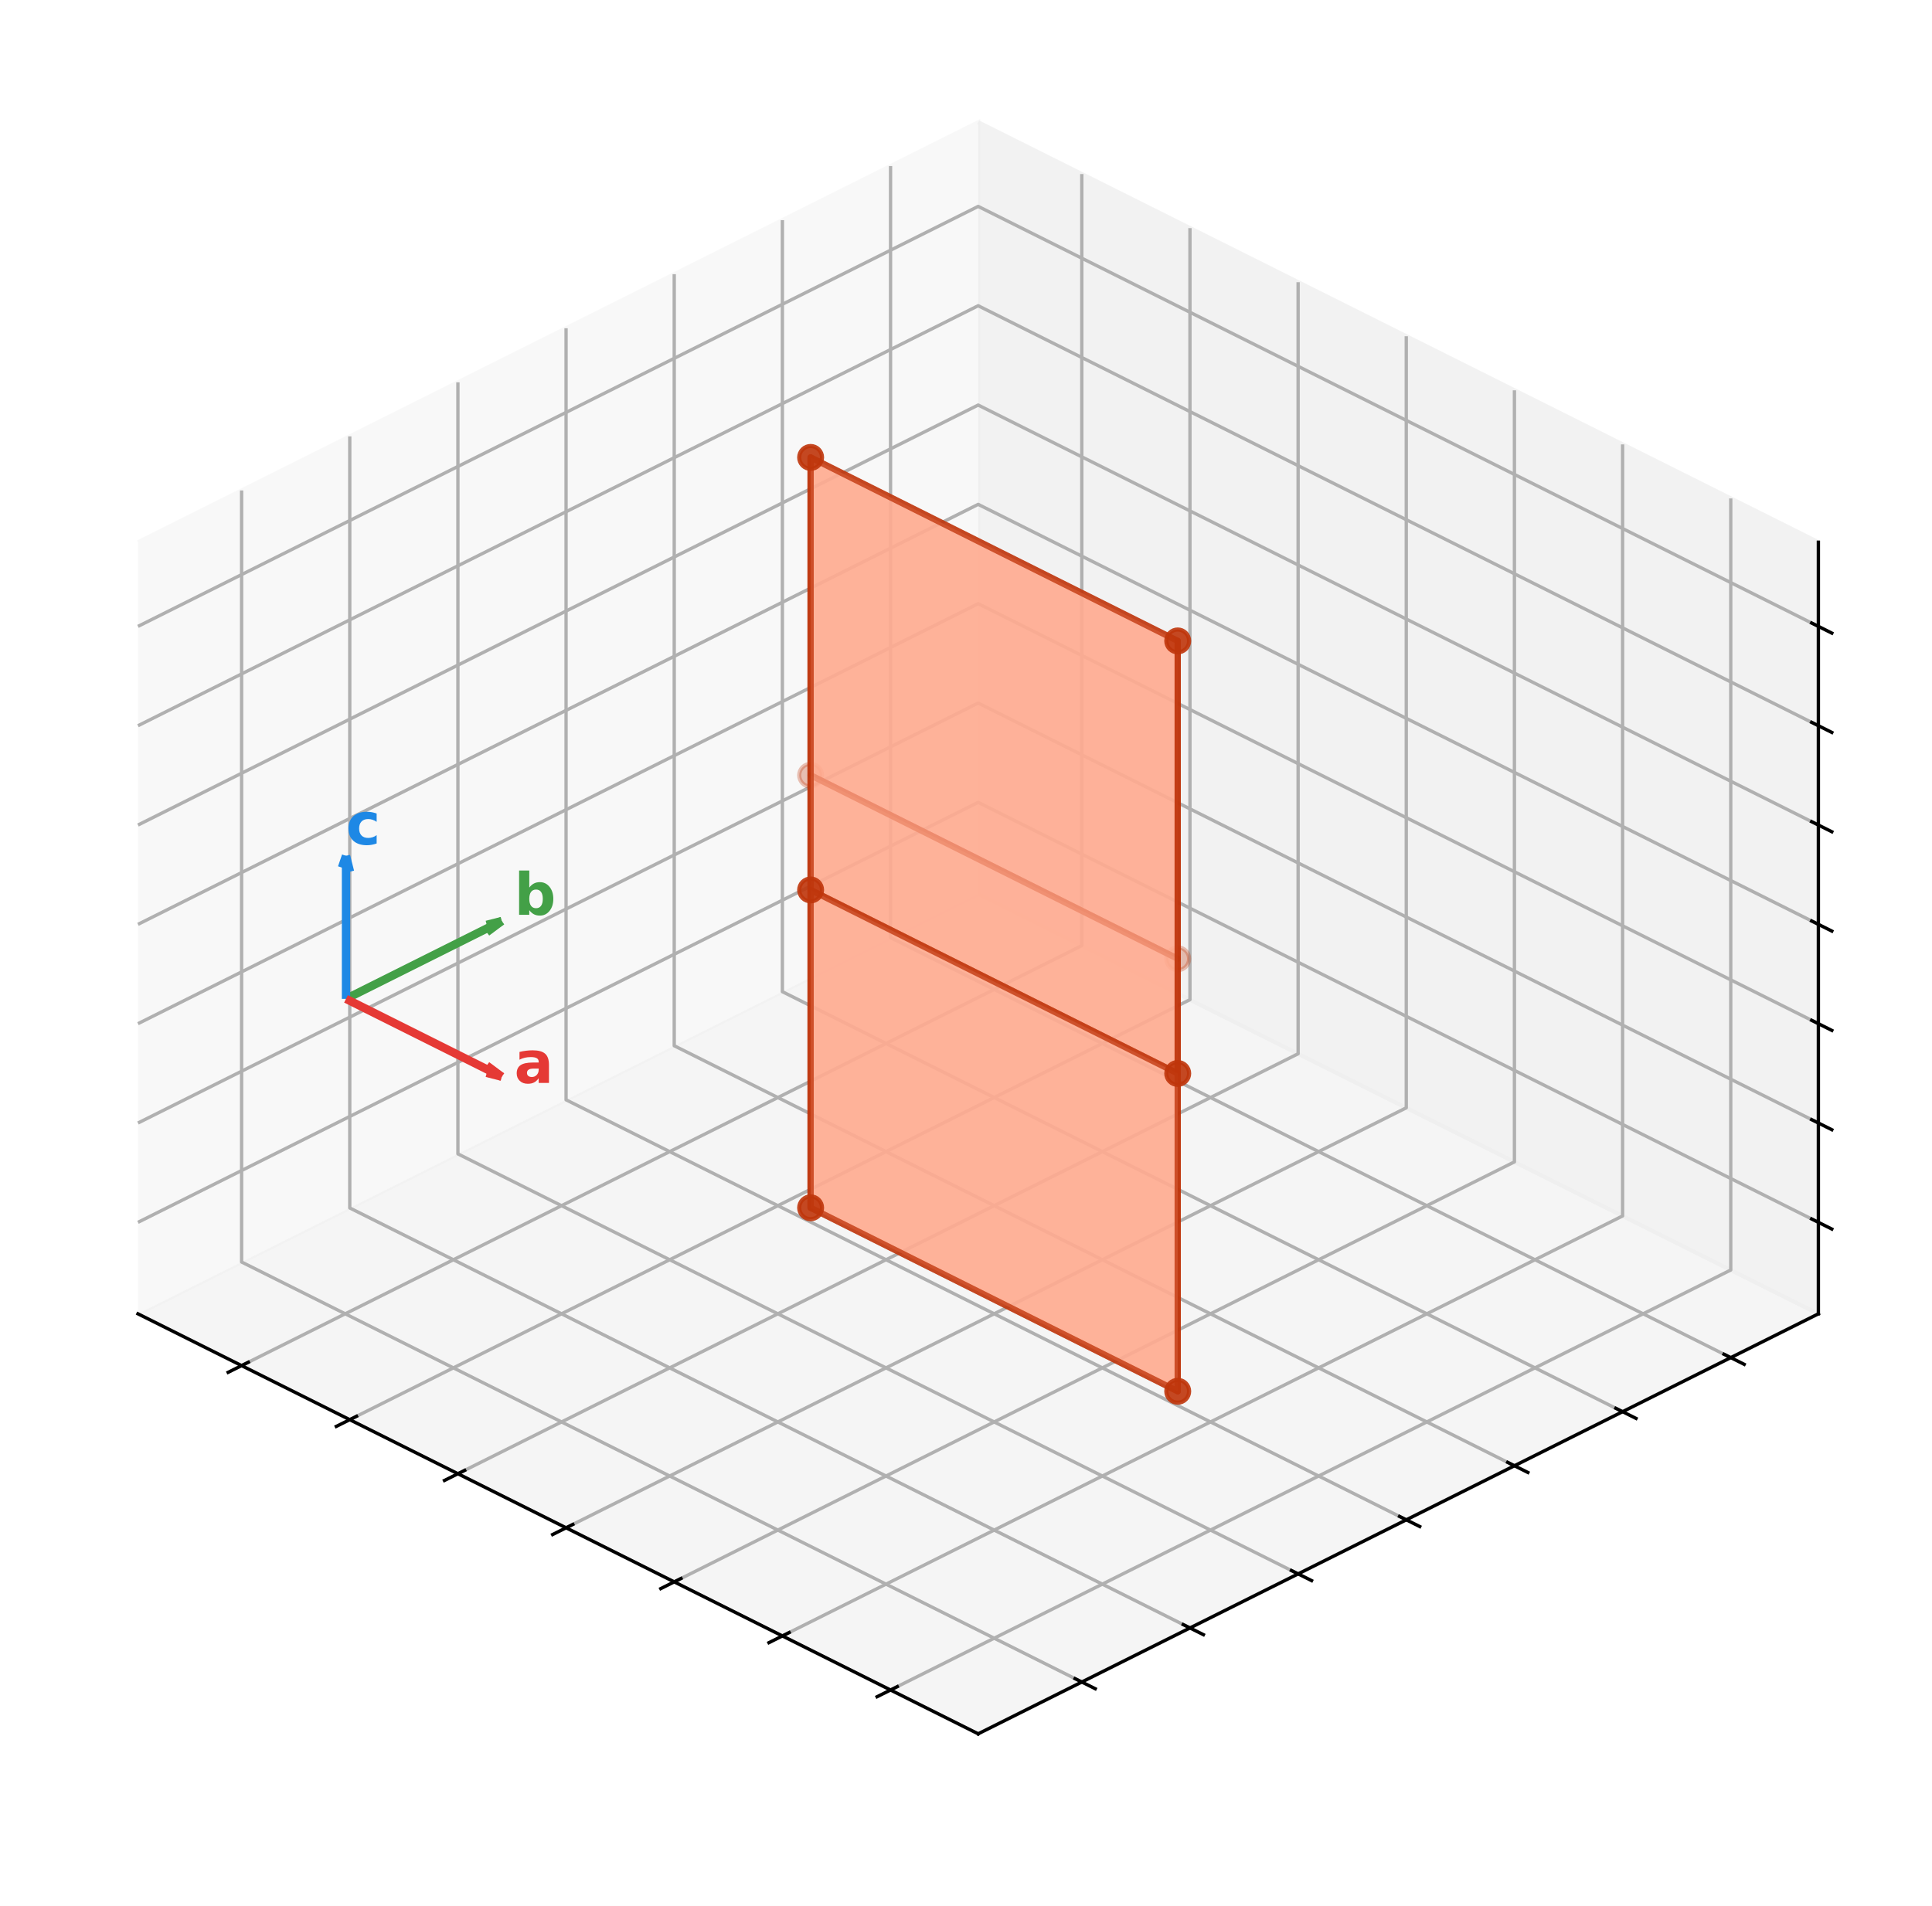
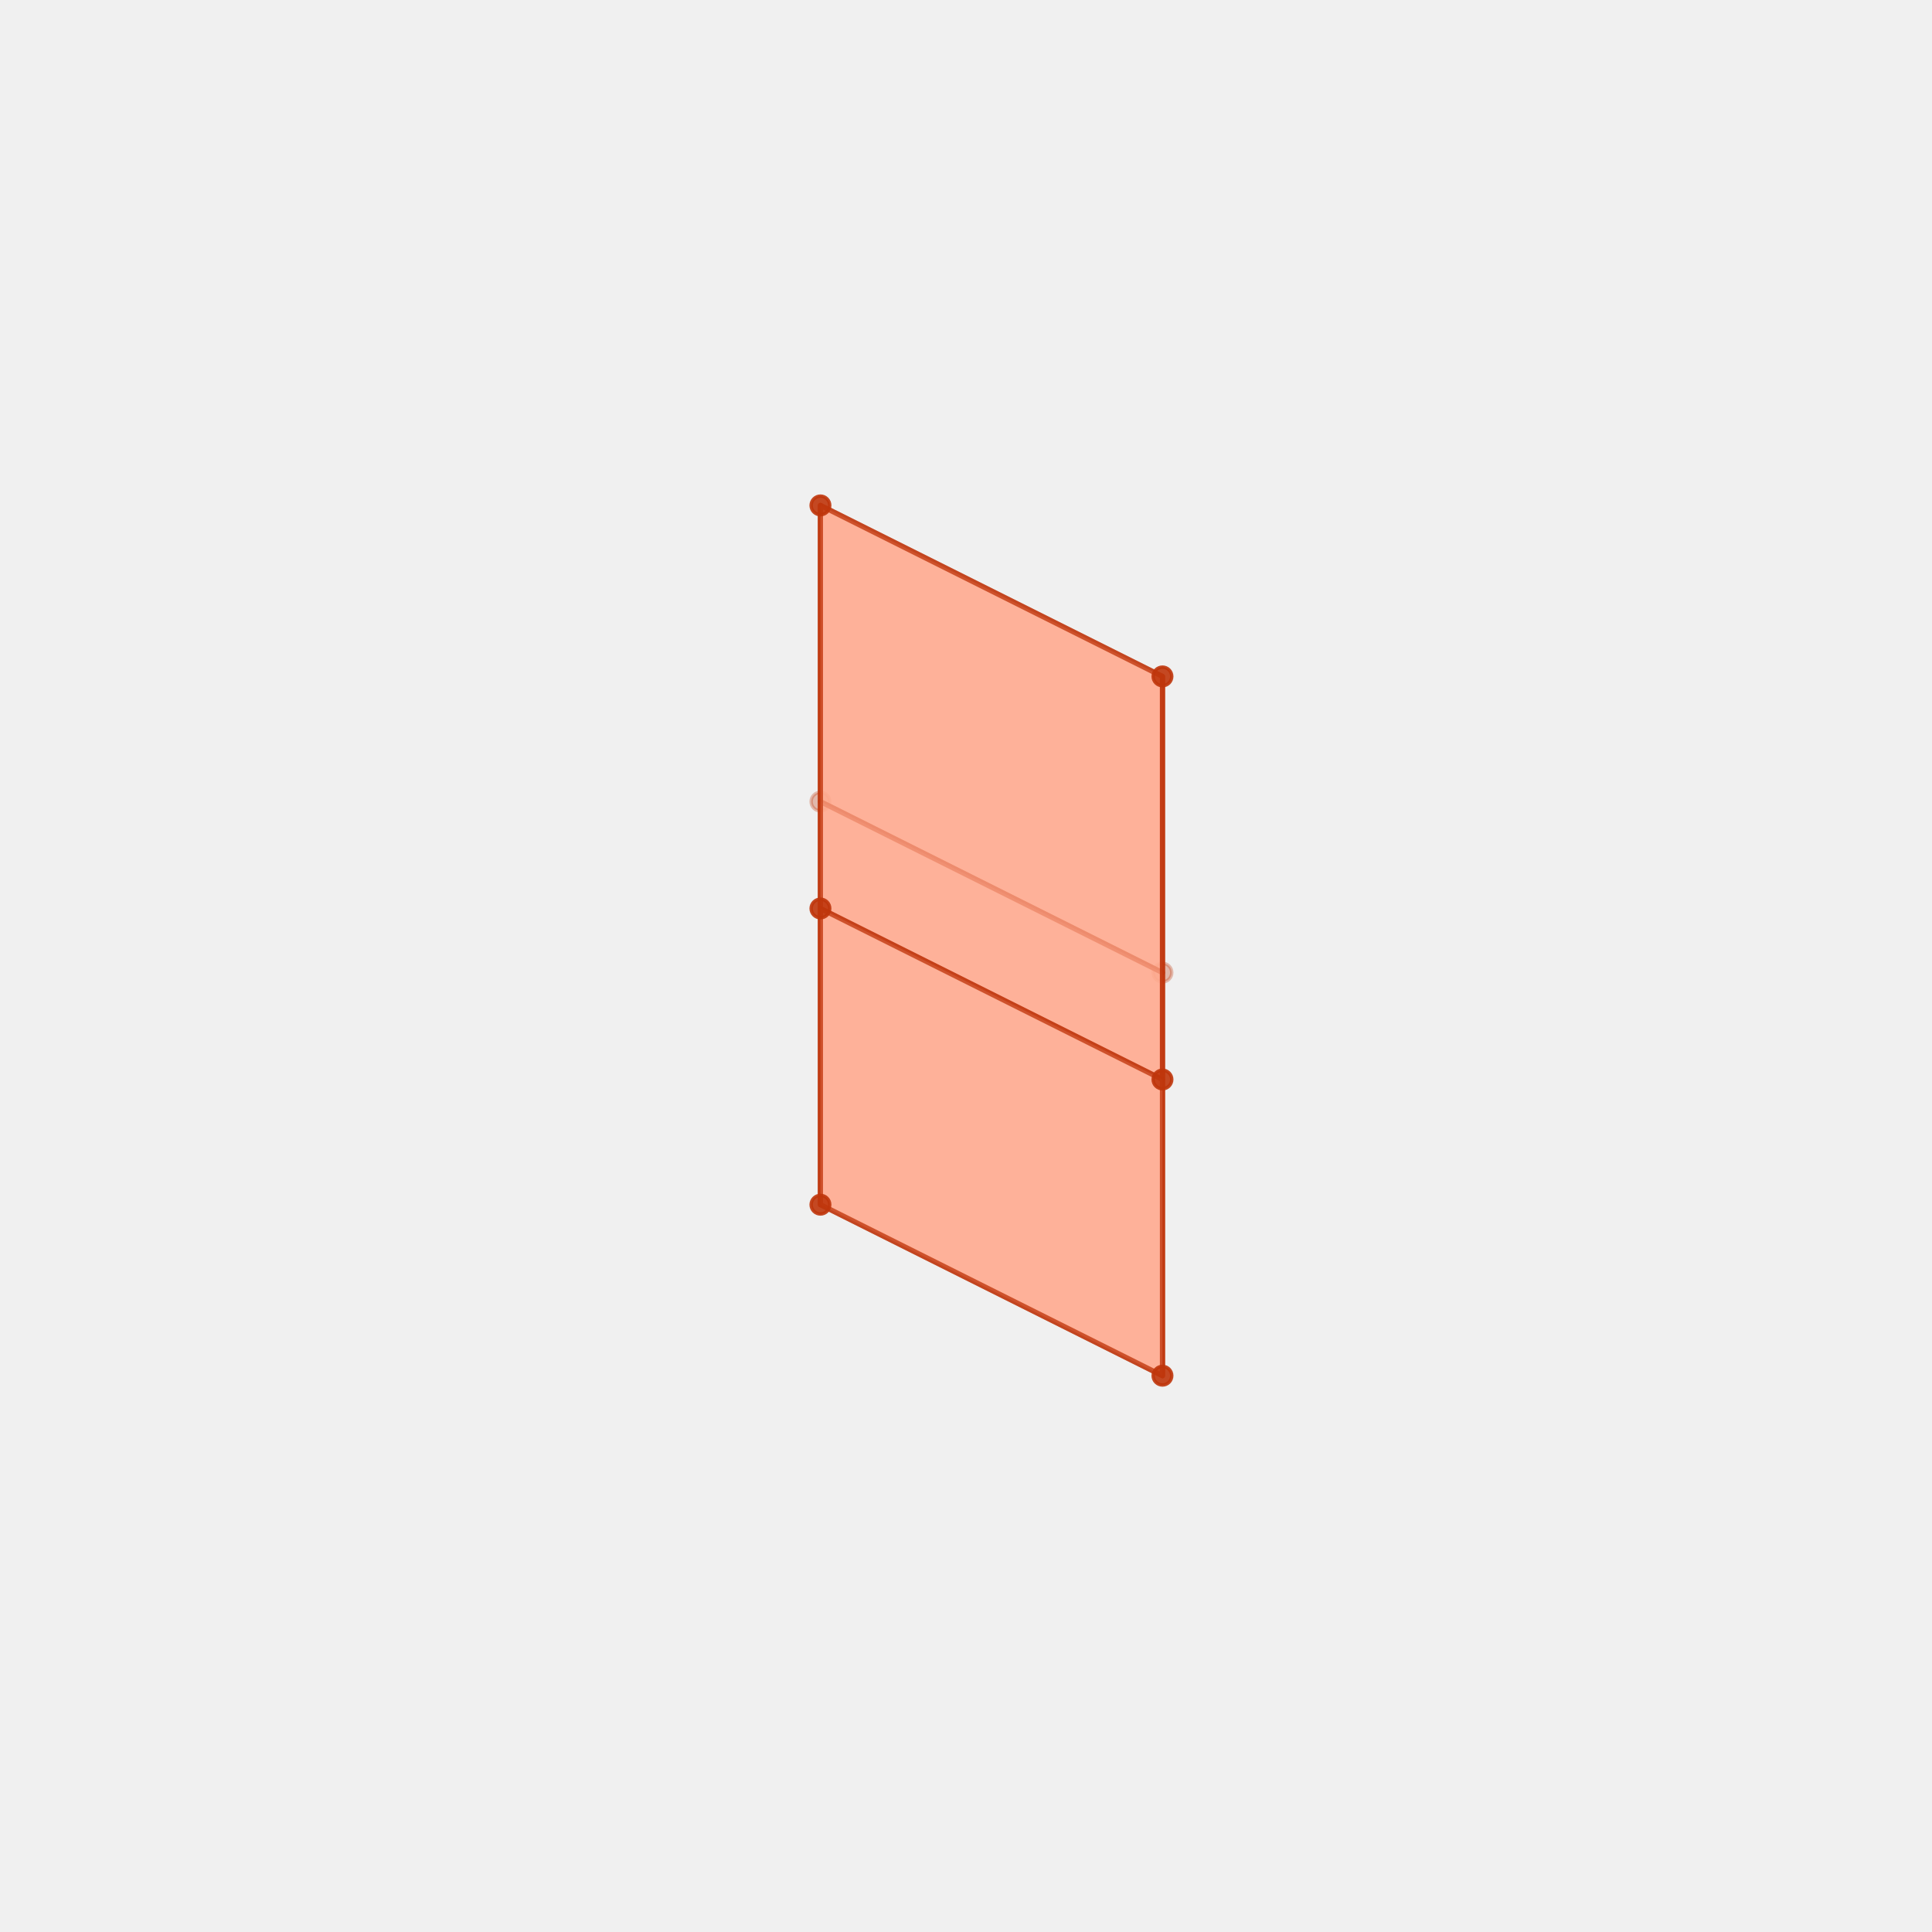
- <svg xmlns="http://www.w3.org/2000/svg" xmlns:xlink="http://www.w3.org/1999/xlink" width="464.059pt" height="457.92pt" viewBox="0 0 464.059 457.92" version="1.1">
+ <svg xmlns="http://www.w3.org/2000/svg" xmlns:xlink="http://www.w3.org/1999/xlink" width="568.8pt" height="568.8pt" viewBox="0 0 568.8 568.8" version="1.1">
  <defs>
    <style type="text/css">*{stroke-linejoin: round; stroke-linecap: butt}</style>
  </defs>
  <g id="figure_1">
    <g id="patch_1">
-       <path d="M 0 457.92  L 464.059 457.92  L 464.059 0  L 0 0  z " style="fill: #ffffff" />
+       <path d="M 0 568.8  L 568.8 568.8  L 568.8 0  L 0 0  L 0 568.8  z " style="fill: none; opacity: 0" />
    </g>
    <g id="patch_2">
-       <path d="M 7.2 450.72  L 450.72 450.72  L 450.72 7.2  L 7.2 7.2  z " style="fill: #ffffff" />
-     </g>
-     <g id="pane3d_1">
-       <g id="patch_3">
-         <path d="M 33.141 315.655  L 234.954 214.749  L 234.954 29.372  L 33.141 130.278  " style="fill: #f2f2f2; opacity: 0.5; stroke: #f2f2f2; stroke-linejoin: miter" />
-       </g>
-     </g>
-     <g id="pane3d_2">
-       <g id="patch_4">
-         <path d="M 234.954 214.749  L 436.766 315.655  L 436.766 130.278  L 234.954 29.372  " style="fill: #e6e6e6; opacity: 0.5; stroke: #e6e6e6; stroke-linejoin: miter" />
-       </g>
-     </g>
-     <g id="pane3d_3">
-       <g id="patch_5">
-         <path d="M 33.141 315.655  L 234.954 416.561  L 436.766 315.655  L 234.954 214.749  " style="fill: #ececec; opacity: 0.5; stroke: #ececec; stroke-linejoin: miter" />
-       </g>
-     </g>
-     <g id="grid3d_1">
-       <g id="Line3DCollection_1">
-         <path d="M 58.031 328.099  L 259.843 227.193  L 259.843 41.817  " style="fill: none; stroke: #b0b0b0; stroke-width: 0.8" />
-         <path d="M 84.01 341.089  L 285.822 240.183  L 285.822 54.807  " style="fill: none; stroke: #b0b0b0; stroke-width: 0.8" />
-         <path d="M 109.989 354.079  L 311.801 253.173  L 311.801 67.796  " style="fill: none; stroke: #b0b0b0; stroke-width: 0.8" />
-         <path d="M 135.968 367.068  L 337.78 266.162  L 337.78 80.786  " style="fill: none; stroke: #b0b0b0; stroke-width: 0.8" />
-         <path d="M 161.947 380.058  L 363.76 279.152  L 363.76 93.775  " style="fill: none; stroke: #b0b0b0; stroke-width: 0.8" />
-         <path d="M 187.927 393.047  L 389.739 292.141  L 389.739 106.765  " style="fill: none; stroke: #b0b0b0; stroke-width: 0.8" />
-         <path d="M 213.906 406.037  L 415.718 305.131  L 415.718 119.754  " style="fill: none; stroke: #b0b0b0; stroke-width: 0.8" />
-       </g>
-     </g>
-     <g id="grid3d_2">
-       <g id="Line3DCollection_2">
-         <path d="M 58.031 117.833  L 58.031 303.21  L 259.843 404.116  " style="fill: none; stroke: #b0b0b0; stroke-width: 0.8" />
-         <path d="M 84.01 104.844  L 84.01 290.22  L 285.822 391.126  " style="fill: none; stroke: #b0b0b0; stroke-width: 0.8" />
-         <path d="M 109.989 91.854  L 109.989 277.231  L 311.801 378.137  " style="fill: none; stroke: #b0b0b0; stroke-width: 0.8" />
-         <path d="M 135.968 78.865  L 135.968 264.241  L 337.78 365.147  " style="fill: none; stroke: #b0b0b0; stroke-width: 0.8" />
-         <path d="M 161.947 65.875  L 161.947 251.252  L 363.76 352.158  " style="fill: none; stroke: #b0b0b0; stroke-width: 0.8" />
-         <path d="M 187.927 52.886  L 187.927 238.262  L 389.739 339.168  " style="fill: none; stroke: #b0b0b0; stroke-width: 0.8" />
-         <path d="M 213.906 39.896  L 213.906 225.273  L 415.718 326.179  " style="fill: none; stroke: #b0b0b0; stroke-width: 0.8" />
-       </g>
-     </g>
-     <g id="grid3d_3">
-       <g id="Line3DCollection_3">
-         <path d="M 436.766 293.674  L 234.954 192.768  L 33.141 293.674  " style="fill: none; stroke: #b0b0b0; stroke-width: 0.8" />
-         <path d="M 436.766 269.811  L 234.954 168.905  L 33.141 269.811  " style="fill: none; stroke: #b0b0b0; stroke-width: 0.8" />
-         <path d="M 436.766 245.948  L 234.954 145.042  L 33.141 245.948  " style="fill: none; stroke: #b0b0b0; stroke-width: 0.8" />
-         <path d="M 436.766 222.084  L 234.954 121.178  L 33.141 222.084  " style="fill: none; stroke: #b0b0b0; stroke-width: 0.8" />
-         <path d="M 436.766 198.221  L 234.954 97.315  L 33.141 198.221  " style="fill: none; stroke: #b0b0b0; stroke-width: 0.8" />
-         <path d="M 436.766 174.358  L 234.954 73.452  L 33.141 174.358  " style="fill: none; stroke: #b0b0b0; stroke-width: 0.8" />
-         <path d="M 436.766 150.494  L 234.954 49.588  L 33.141 150.494  " style="fill: none; stroke: #b0b0b0; stroke-width: 0.8" />
-       </g>
-     </g>
-     <g id="axis3d_1">
-       <g id="line2d_1">
-         <path d="M 33.141 315.655  L 234.954 416.561  " style="fill: none; stroke: #000000; stroke-width: 0.8; stroke-linecap: square" />
-       </g>
-       <g id="xtick_1">
-         <g id="line2d_2">
-           <path d="M 59.646 327.292  L 54.802 329.714  " style="fill: none; stroke: #000000; stroke-width: 0.8; stroke-linecap: square" />
-         </g>
-       </g>
-       <g id="xtick_2">
-         <g id="line2d_3">
-           <path d="M 85.625 340.282  L 80.781 342.704  " style="fill: none; stroke: #000000; stroke-width: 0.8; stroke-linecap: square" />
-         </g>
-       </g>
-       <g id="xtick_3">
-         <g id="line2d_4">
-           <path d="M 111.604 353.271  L 106.76 355.693  " style="fill: none; stroke: #000000; stroke-width: 0.8; stroke-linecap: square" />
-         </g>
-       </g>
-       <g id="xtick_4">
-         <g id="line2d_5">
-           <path d="M 137.583 366.261  L 132.739 368.683  " style="fill: none; stroke: #000000; stroke-width: 0.8; stroke-linecap: square" />
-         </g>
-       </g>
-       <g id="xtick_5">
-         <g id="line2d_6">
-           <path d="M 163.562 379.25  L 158.718 381.672  " style="fill: none; stroke: #000000; stroke-width: 0.8; stroke-linecap: square" />
-         </g>
-       </g>
-       <g id="xtick_6">
-         <g id="line2d_7">
-           <path d="M 189.541 392.24  L 184.698 394.662  " style="fill: none; stroke: #000000; stroke-width: 0.8; stroke-linecap: square" />
-         </g>
-       </g>
-       <g id="xtick_7">
-         <g id="line2d_8">
-           <path d="M 215.52 405.229  L 210.677 407.651  " style="fill: none; stroke: #000000; stroke-width: 0.8; stroke-linecap: square" />
-         </g>
-       </g>
-     </g>
-     <g id="axis3d_2">
-       <g id="line2d_9">
-         <path d="M 436.766 315.655  L 234.954 416.561  " style="fill: none; stroke: #000000; stroke-width: 0.8; stroke-linecap: square" />
-       </g>
-       <g id="xtick_8">
-         <g id="line2d_10">
-           <path d="M 258.229 403.309  L 263.072 405.73  " style="fill: none; stroke: #000000; stroke-width: 0.8; stroke-linecap: square" />
-         </g>
-       </g>
-       <g id="xtick_9">
-         <g id="line2d_11">
-           <path d="M 284.208 390.319  L 289.051 392.741  " style="fill: none; stroke: #000000; stroke-width: 0.8; stroke-linecap: square" />
-         </g>
-       </g>
-       <g id="xtick_10">
-         <g id="line2d_12">
-           <path d="M 310.187 377.329  L 315.03 379.751  " style="fill: none; stroke: #000000; stroke-width: 0.8; stroke-linecap: square" />
-         </g>
-       </g>
-       <g id="xtick_11">
-         <g id="line2d_13">
-           <path d="M 336.166 364.34  L 341.009 366.762  " style="fill: none; stroke: #000000; stroke-width: 0.8; stroke-linecap: square" />
-         </g>
-       </g>
-       <g id="xtick_12">
-         <g id="line2d_14">
-           <path d="M 362.145 351.35  L 366.989 353.772  " style="fill: none; stroke: #000000; stroke-width: 0.8; stroke-linecap: square" />
-         </g>
-       </g>
-       <g id="xtick_13">
-         <g id="line2d_15">
-           <path d="M 388.124 338.361  L 392.968 340.783  " style="fill: none; stroke: #000000; stroke-width: 0.8; stroke-linecap: square" />
-         </g>
-       </g>
-       <g id="xtick_14">
-         <g id="line2d_16">
-           <path d="M 414.103 325.371  L 418.947 327.793  " style="fill: none; stroke: #000000; stroke-width: 0.8; stroke-linecap: square" />
-         </g>
-       </g>
-     </g>
-     <g id="axis3d_3">
-       <g id="line2d_17">
-         <path d="M 436.766 315.655  L 436.766 130.278  " style="fill: none; stroke: #000000; stroke-width: 0.8; stroke-linecap: square" />
-       </g>
-       <g id="xtick_15">
-         <g id="line2d_18">
-           <path d="M 435.151 292.867  L 439.995 295.289  " style="fill: none; stroke: #000000; stroke-width: 0.8; stroke-linecap: square" />
-         </g>
-       </g>
-       <g id="xtick_16">
-         <g id="line2d_19">
-           <path d="M 435.151 269.004  L 439.995 271.425  " style="fill: none; stroke: #000000; stroke-width: 0.8; stroke-linecap: square" />
-         </g>
-       </g>
-       <g id="xtick_17">
-         <g id="line2d_20">
-           <path d="M 435.151 245.14  L 439.995 247.562  " style="fill: none; stroke: #000000; stroke-width: 0.8; stroke-linecap: square" />
-         </g>
-       </g>
-       <g id="xtick_18">
-         <g id="line2d_21">
-           <path d="M 435.151 221.277  L 439.995 223.699  " style="fill: none; stroke: #000000; stroke-width: 0.8; stroke-linecap: square" />
-         </g>
-       </g>
-       <g id="xtick_19">
-         <g id="line2d_22">
-           <path d="M 435.151 197.414  L 439.995 199.835  " style="fill: none; stroke: #000000; stroke-width: 0.8; stroke-linecap: square" />
-         </g>
-       </g>
-       <g id="xtick_20">
-         <g id="line2d_23">
-           <path d="M 435.151 173.55  L 439.995 175.972  " style="fill: none; stroke: #000000; stroke-width: 0.8; stroke-linecap: square" />
-         </g>
-       </g>
-       <g id="xtick_21">
-         <g id="line2d_24">
-           <path d="M 435.151 149.687  L 439.995 152.109  " style="fill: none; stroke: #000000; stroke-width: 0.8; stroke-linecap: square" />
-         </g>
-       </g>
+       <path d="M 7.2 561.6  L 561.6 561.6  L 561.6 7.2  L 7.2 7.2  L 7.2 561.6  z " style="fill: none; opacity: 0" />
    </g>
    <g id="axes_1">
      <g id="Path3DCollection_1">
        <defs>
-           <path id="C0_0_3081e69981" d="M 0 2.739  C 0.726 2.739 1.423 2.45 1.936 1.936  C 2.45 1.423 2.739 0.726 2.739 -0  C 2.739 -0.726 2.45 -1.423 1.936 -1.936  C 1.423 -2.45 0.726 -2.739 0 -2.739  C -0.726 -2.739 -1.423 -2.45 -1.936 -1.936  C -2.45 -1.423 -2.739 -0.726 -2.739 0  C -2.739 0.726 -2.45 1.423 -1.936 1.936  C -1.423 2.45 -0.726 2.739 0 2.739  z " />
+           <path id="C0_0_bd0115b222" d="M 0 2.739  C 0.726 2.739 1.423 2.45 1.936 1.936  C 2.45 1.423 2.739 0.726 2.739 -0  C 2.739 -0.726 2.45 -1.423 1.936 -1.936  C 1.423 -2.45 0.726 -2.739 0 -2.739  C -0.726 -2.739 -1.423 -2.45 -1.936 -1.936  C -2.45 -1.423 -2.739 -0.726 -2.739 0  C -2.739 0.726 -2.45 1.423 -1.936 1.936  C -1.423 2.45 -0.726 2.739 0 2.739  z " />
        </defs>
-         <g clip-path="url(#p326305f2c8)">
-           <use xlink:href="#C0_0_3081e69981" x="194.707" y="186.263" style="fill: #bf360c; fill-opacity: 0.3; stroke: #bf360c; stroke-opacity: 0.3" />
+         <g clip-path="url(#p7c1514777a)">
+           <use xlink:href="#C0_0_bd0115b222" x="241.545" y="236.002" style="fill: #bf360c; fill-opacity: 0.3; stroke: #bf360c; stroke-opacity: 0.3" />
        </g>
-         <g clip-path="url(#p326305f2c8)">
-           <use xlink:href="#C0_0_3081e69981" x="282.883" y="230.351" style="fill: #bf360c; fill-opacity: 0.3; stroke: #bf360c; stroke-opacity: 0.3" />
+         <g clip-path="url(#p7c1514777a)">
+           <use xlink:href="#C0_0_bd0115b222" x="342.238" y="286.349" style="fill: #bf360c; fill-opacity: 0.3; stroke: #bf360c; stroke-opacity: 0.3" />
        </g>
      </g>
-       <g id="text_1">
-         <g style="fill: #e53935" transform="translate(123.5101 260.1874) scale(0.14 -0.14)">
-           <defs>
-             <path id="DejaVuSans-Bold-61" d="M 2106 1575  Q 1756 1575 1579 1456  Q 1403 1338 1403 1106  Q 1403 894 1545 773  Q 1688 653 1941 653  Q 2256 653 2472 879  Q 2688 1106 2688 1447  L 2688 1575  L 2106 1575  z M 3816 1997  L 3816 0  L 2688 0  L 2688 519  Q 2463 200 2181 54  Q 1900 -91 1497 -91  Q 953 -91 614 226  Q 275 544 275 1050  Q 275 1666 698 1953  Q 1122 2241 2028 2241  L 2688 2241  L 2688 2328  Q 2688 2594 2478 2717  Q 2269 2841 1825 2841  Q 1466 2841 1156 2769  Q 847 2697 581 2553  L 581 3406  Q 941 3494 1303 3539  Q 1666 3584 2028 3584  Q 2975 3584 3395 3211  Q 3816 2838 3816 1997  z " transform="scale(0.015625)" />
-           </defs>
-           <use xlink:href="#DejaVuSans-Bold-61" />
-         </g>
-       </g>
-       <g id="text_2">
-         <g style="fill: #43a047" transform="translate(123.5101 219.7847) scale(0.14 -0.14)">
-           <defs>
-             <path id="DejaVuSans-Bold-62" d="M 2400 722  Q 2759 722 2948 984  Q 3138 1247 3138 1747  Q 3138 2247 2948 2509  Q 2759 2772 2400 2772  Q 2041 2772 1848 2508  Q 1656 2244 1656 1747  Q 1656 1250 1848 986  Q 2041 722 2400 722  z M 1656 2988  Q 1888 3294 2169 3439  Q 2450 3584 2816 3584  Q 3463 3584 3878 3070  Q 4294 2556 4294 1747  Q 4294 938 3878 423  Q 3463 -91 2816 -91  Q 2450 -91 2169 54  Q 1888 200 1656 506  L 1656 0  L 538 0  L 538 4863  L 1656 4863  L 1656 2988  z " transform="scale(0.015625)" />
-           </defs>
-           <use xlink:href="#DejaVuSans-Bold-62" />
-         </g>
-       </g>
-       <g id="text_3">
-         <g style="fill: #1e88e5" transform="translate(83.1074 202.8738) scale(0.14 -0.14)">
-           <defs>
-             <path id="DejaVuSans-Bold-63" d="M 3366 3391  L 3366 2478  Q 3138 2634 2908 2709  Q 2678 2784 2431 2784  Q 1963 2784 1702 2511  Q 1441 2238 1441 1747  Q 1441 1256 1702 982  Q 1963 709 2431 709  Q 2694 709 2930 787  Q 3166 866 3366 1019  L 3366 103  Q 3103 6 2833 -42  Q 2563 -91 2291 -91  Q 1344 -91 809 395  Q 275 881 275 1747  Q 275 2613 809 3098  Q 1344 3584 2291 3584  Q 2566 3584 2833 3536  Q 3100 3488 3366 3391  z " transform="scale(0.015625)" />
-           </defs>
-           <use xlink:href="#DejaVuSans-Bold-63" />
-         </g>
-       </g>
-       <g id="Line3DCollection_4">
-         <path d="M 120.517 221.281  L 83.107 239.986  " clip-path="url(#p326305f2c8)" style="fill: none; stroke: #43a047; stroke-width: 2" />
-         <path d="M 120.517 221.281  L 116.904 223.977  " clip-path="url(#p326305f2c8)" style="fill: none; stroke: #43a047; stroke-width: 2" />
-         <path d="M 120.517 221.281  L 116.904 222.198  " clip-path="url(#p326305f2c8)" style="fill: none; stroke: #43a047; stroke-width: 2" />
-       </g>
-       <g id="Line3DCollection_5">
-         <path d="M 83.107 205.623  L 83.107 239.986  " clip-path="url(#p326305f2c8)" style="fill: none; stroke: #1e88e5; stroke-width: 2" />
-         <path d="M 83.107 205.623  L 82.139 208.458  " clip-path="url(#p326305f2c8)" style="fill: none; stroke: #1e88e5; stroke-width: 2" />
-         <path d="M 83.107 205.623  L 84.076 209.426  " clip-path="url(#p326305f2c8)" style="fill: none; stroke: #1e88e5; stroke-width: 2" />
-       </g>
-       <g id="Line3DCollection_6">
-         <path d="M 120.517 258.691  L 83.107 239.986  " clip-path="url(#p326305f2c8)" style="fill: none; stroke: #e53935; stroke-width: 2" />
-         <path d="M 120.517 258.691  L 116.904 257.774  " clip-path="url(#p326305f2c8)" style="fill: none; stroke: #e53935; stroke-width: 2" />
-         <path d="M 120.517 258.691  L 116.904 255.995  " clip-path="url(#p326305f2c8)" style="fill: none; stroke: #e53935; stroke-width: 2" />
-       </g>
      <g id="Poly3DCollection_1">
-         <path d="M 282.883 153.989  L 282.883 230.351  L 194.707 186.263  L 194.707 109.901  z " clip-path="url(#p326305f2c8)" style="fill: #ffab91; fill-opacity: 0.7; stroke: #bf360c; stroke-opacity: 0.7; stroke-width: 1.5" />
-         <path d="M 194.707 186.263  L 194.707 290.18  L 194.707 213.817  L 194.707 109.901  z " clip-path="url(#p326305f2c8)" style="fill: #ffab91; fill-opacity: 0.7; stroke: #bf360c; stroke-opacity: 0.7; stroke-width: 1.5" />
-         <path d="M 282.883 334.268  L 194.707 290.18  L 194.707 186.263  L 282.883 230.351  z " clip-path="url(#p326305f2c8)" style="fill: #ffab91; fill-opacity: 0.7; stroke: #bf360c; stroke-opacity: 0.7; stroke-width: 1.5" />
-         <path d="M 194.707 109.901  L 194.707 213.817  L 282.883 257.905  L 282.883 153.989  z " clip-path="url(#p326305f2c8)" style="fill: #ffab91; fill-opacity: 0.7; stroke: #bf360c; stroke-opacity: 0.7; stroke-width: 1.5" />
-         <path d="M 282.883 153.989  L 282.883 257.905  L 282.883 334.268  L 282.883 230.351  z " clip-path="url(#p326305f2c8)" style="fill: #ffab91; fill-opacity: 0.7; stroke: #bf360c; stroke-opacity: 0.7; stroke-width: 1.5" />
-         <path d="M 194.707 213.817  L 194.707 290.18  L 282.883 334.268  L 282.883 257.905  z " clip-path="url(#p326305f2c8)" style="fill: #ffab91; fill-opacity: 0.7; stroke: #bf360c; stroke-opacity: 0.7; stroke-width: 1.5" />
+         <path d="M 342.238 199.146  L 342.238 286.349  L 241.545 236.002  L 241.545 148.8  z " clip-path="url(#p7c1514777a)" style="fill: #ffab91; fill-opacity: 0.7; stroke: #bf360c; stroke-opacity: 0.7; stroke-width: 1.5" />
+         <path d="M 241.545 236.002  L 241.545 354.67  L 241.545 267.467  L 241.545 148.8  z " clip-path="url(#p7c1514777a)" style="fill: #ffab91; fill-opacity: 0.7; stroke: #bf360c; stroke-opacity: 0.7; stroke-width: 1.5" />
+         <path d="M 342.238 405.017  L 241.545 354.67  L 241.545 236.002  L 342.238 286.349  z " clip-path="url(#p7c1514777a)" style="fill: #ffab91; fill-opacity: 0.7; stroke: #bf360c; stroke-opacity: 0.7; stroke-width: 1.5" />
+         <path d="M 241.545 148.8  L 241.545 267.467  L 342.238 317.814  L 342.238 199.146  z " clip-path="url(#p7c1514777a)" style="fill: #ffab91; fill-opacity: 0.7; stroke: #bf360c; stroke-opacity: 0.7; stroke-width: 1.5" />
+         <path d="M 342.238 199.146  L 342.238 317.814  L 342.238 405.017  L 342.238 286.349  z " clip-path="url(#p7c1514777a)" style="fill: #ffab91; fill-opacity: 0.7; stroke: #bf360c; stroke-opacity: 0.7; stroke-width: 1.5" />
+         <path d="M 241.545 267.467  L 241.545 354.67  L 342.238 405.017  L 342.238 317.814  z " clip-path="url(#p7c1514777a)" style="fill: #ffab91; fill-opacity: 0.7; stroke: #bf360c; stroke-opacity: 0.7; stroke-width: 1.5" />
      </g>
      <g id="Path3DCollection_2">
        <defs>
-           <path id="C1_0_2e9e357aae" d="M 0 2.739  C 0.726 2.739 1.423 2.45 1.936 1.936  C 2.45 1.423 2.739 0.726 2.739 -0  C 2.739 -0.726 2.45 -1.423 1.936 -1.936  C 1.423 -2.45 0.726 -2.739 0 -2.739  C -0.726 -2.739 -1.423 -2.45 -1.936 -1.936  C -2.45 -1.423 -2.739 -0.726 -2.739 0  C -2.739 0.726 -2.45 1.423 -1.936 1.936  C -1.423 2.45 -0.726 2.739 0 2.739  z " />
+           <path id="C1_0_631877609d" d="M 0 2.739  C 0.726 2.739 1.423 2.45 1.936 1.936  C 2.45 1.423 2.739 0.726 2.739 -0  C 2.739 -0.726 2.45 -1.423 1.936 -1.936  C 1.423 -2.45 0.726 -2.739 0 -2.739  C -0.726 -2.739 -1.423 -2.45 -1.936 -1.936  C -2.45 -1.423 -2.739 -0.726 -2.739 0  C -2.739 0.726 -2.45 1.423 -1.936 1.936  C -1.423 2.45 -0.726 2.739 0 2.739  z " />
        </defs>
-         <g clip-path="url(#p326305f2c8)">
-           <use xlink:href="#C1_0_2e9e357aae" x="194.707" y="109.901" style="fill: #bf360c; fill-opacity: 0.9; stroke: #bf360c; stroke-opacity: 0.9" />
+         <g clip-path="url(#p7c1514777a)">
+           <use xlink:href="#C1_0_631877609d" x="241.545" y="148.8" style="fill: #bf360c; fill-opacity: 0.9; stroke: #bf360c; stroke-opacity: 0.9" />
        </g>
-         <g clip-path="url(#p326305f2c8)">
-           <use xlink:href="#C1_0_2e9e357aae" x="282.883" y="153.989" style="fill: #bf360c; fill-opacity: 0.9; stroke: #bf360c; stroke-opacity: 0.9" />
+         <g clip-path="url(#p7c1514777a)">
+           <use xlink:href="#C1_0_631877609d" x="342.238" y="199.146" style="fill: #bf360c; fill-opacity: 0.9; stroke: #bf360c; stroke-opacity: 0.9" />
        </g>
-         <g clip-path="url(#p326305f2c8)">
-           <use xlink:href="#C1_0_2e9e357aae" x="194.707" y="290.18" style="fill: #bf360c; fill-opacity: 0.9; stroke: #bf360c; stroke-opacity: 0.9" />
+         <g clip-path="url(#p7c1514777a)">
+           <use xlink:href="#C1_0_631877609d" x="241.545" y="354.67" style="fill: #bf360c; fill-opacity: 0.9; stroke: #bf360c; stroke-opacity: 0.9" />
        </g>
-         <g clip-path="url(#p326305f2c8)">
-           <use xlink:href="#C1_0_2e9e357aae" x="194.707" y="213.817" style="fill: #bf360c; fill-opacity: 0.9; stroke: #bf360c; stroke-opacity: 0.9" />
+         <g clip-path="url(#p7c1514777a)">
+           <use xlink:href="#C1_0_631877609d" x="241.545" y="267.467" style="fill: #bf360c; fill-opacity: 0.9; stroke: #bf360c; stroke-opacity: 0.9" />
        </g>
-         <g clip-path="url(#p326305f2c8)">
-           <use xlink:href="#C1_0_2e9e357aae" x="282.883" y="334.268" style="fill: #bf360c; fill-opacity: 0.9; stroke: #bf360c; stroke-opacity: 0.9" />
+         <g clip-path="url(#p7c1514777a)">
+           <use xlink:href="#C1_0_631877609d" x="342.238" y="405.017" style="fill: #bf360c; fill-opacity: 0.9; stroke: #bf360c; stroke-opacity: 0.9" />
        </g>
-         <g clip-path="url(#p326305f2c8)">
-           <use xlink:href="#C1_0_2e9e357aae" x="282.883" y="257.905" style="fill: #bf360c; fill-opacity: 0.9; stroke: #bf360c; stroke-opacity: 0.9" />
+         <g clip-path="url(#p7c1514777a)">
+           <use xlink:href="#C1_0_631877609d" x="342.238" y="317.814" style="fill: #bf360c; fill-opacity: 0.9; stroke: #bf360c; stroke-opacity: 0.9" />
        </g>
      </g>
    </g>
  </g>
  <defs>
-     <clipPath id="p326305f2c8">
-       <rect x="7.2" y="7.2" width="443.52" height="443.52" />
+     <clipPath id="p7c1514777a">
+       <rect x="7.2" y="7.2" width="554.4" height="554.4" />
    </clipPath>
  </defs>
</svg>
